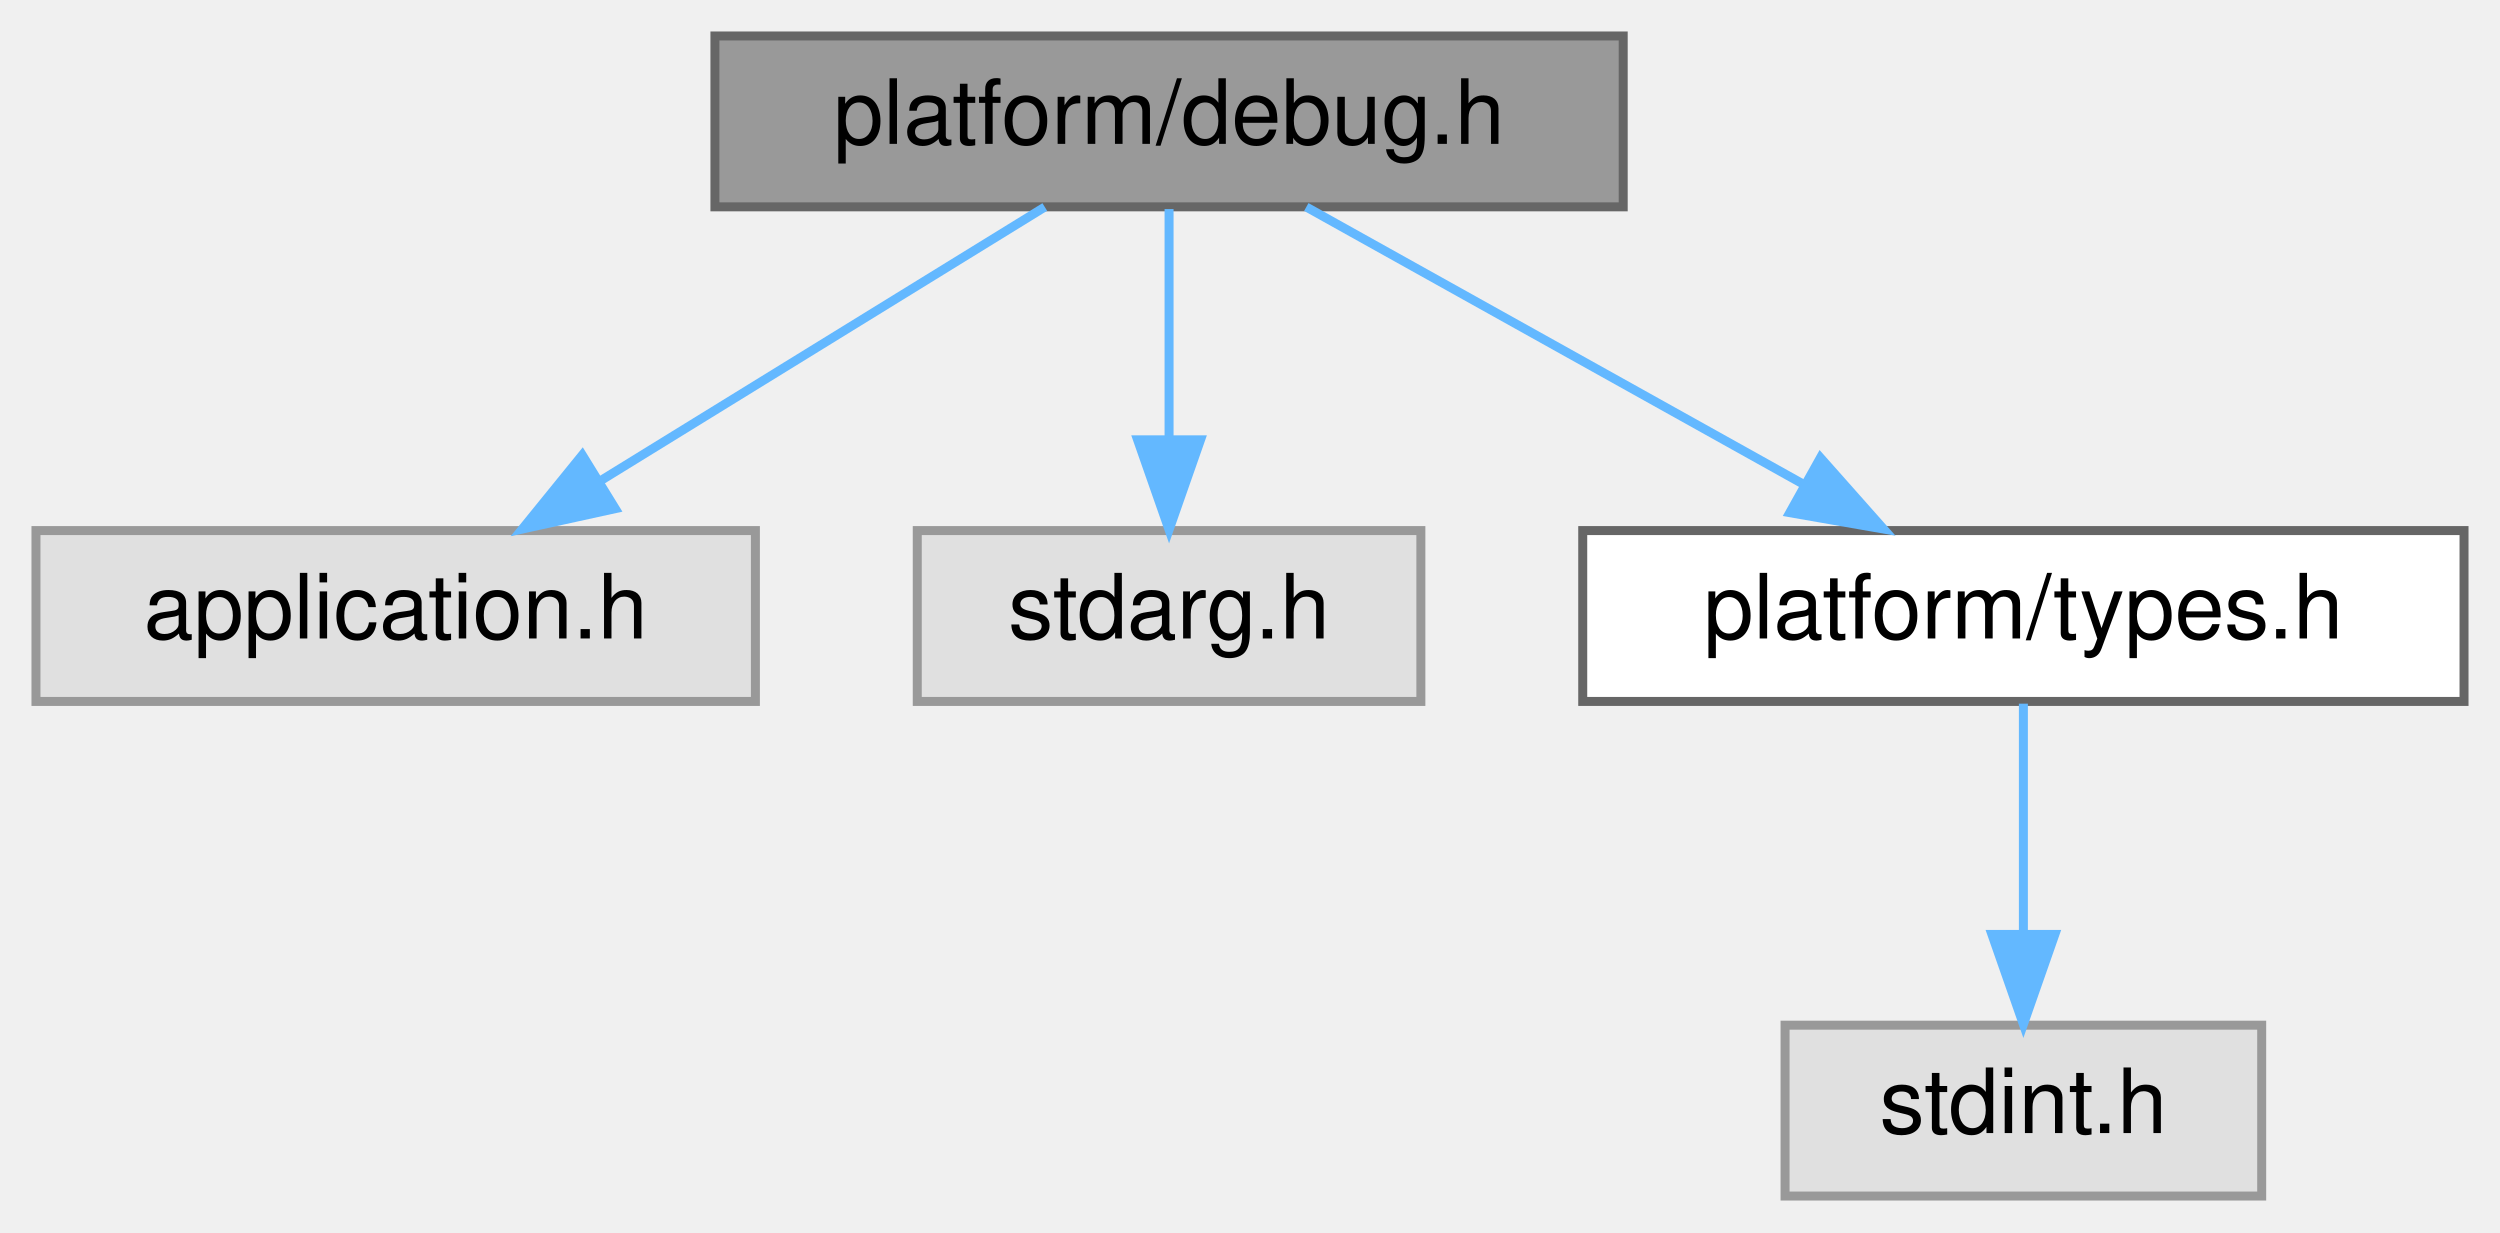
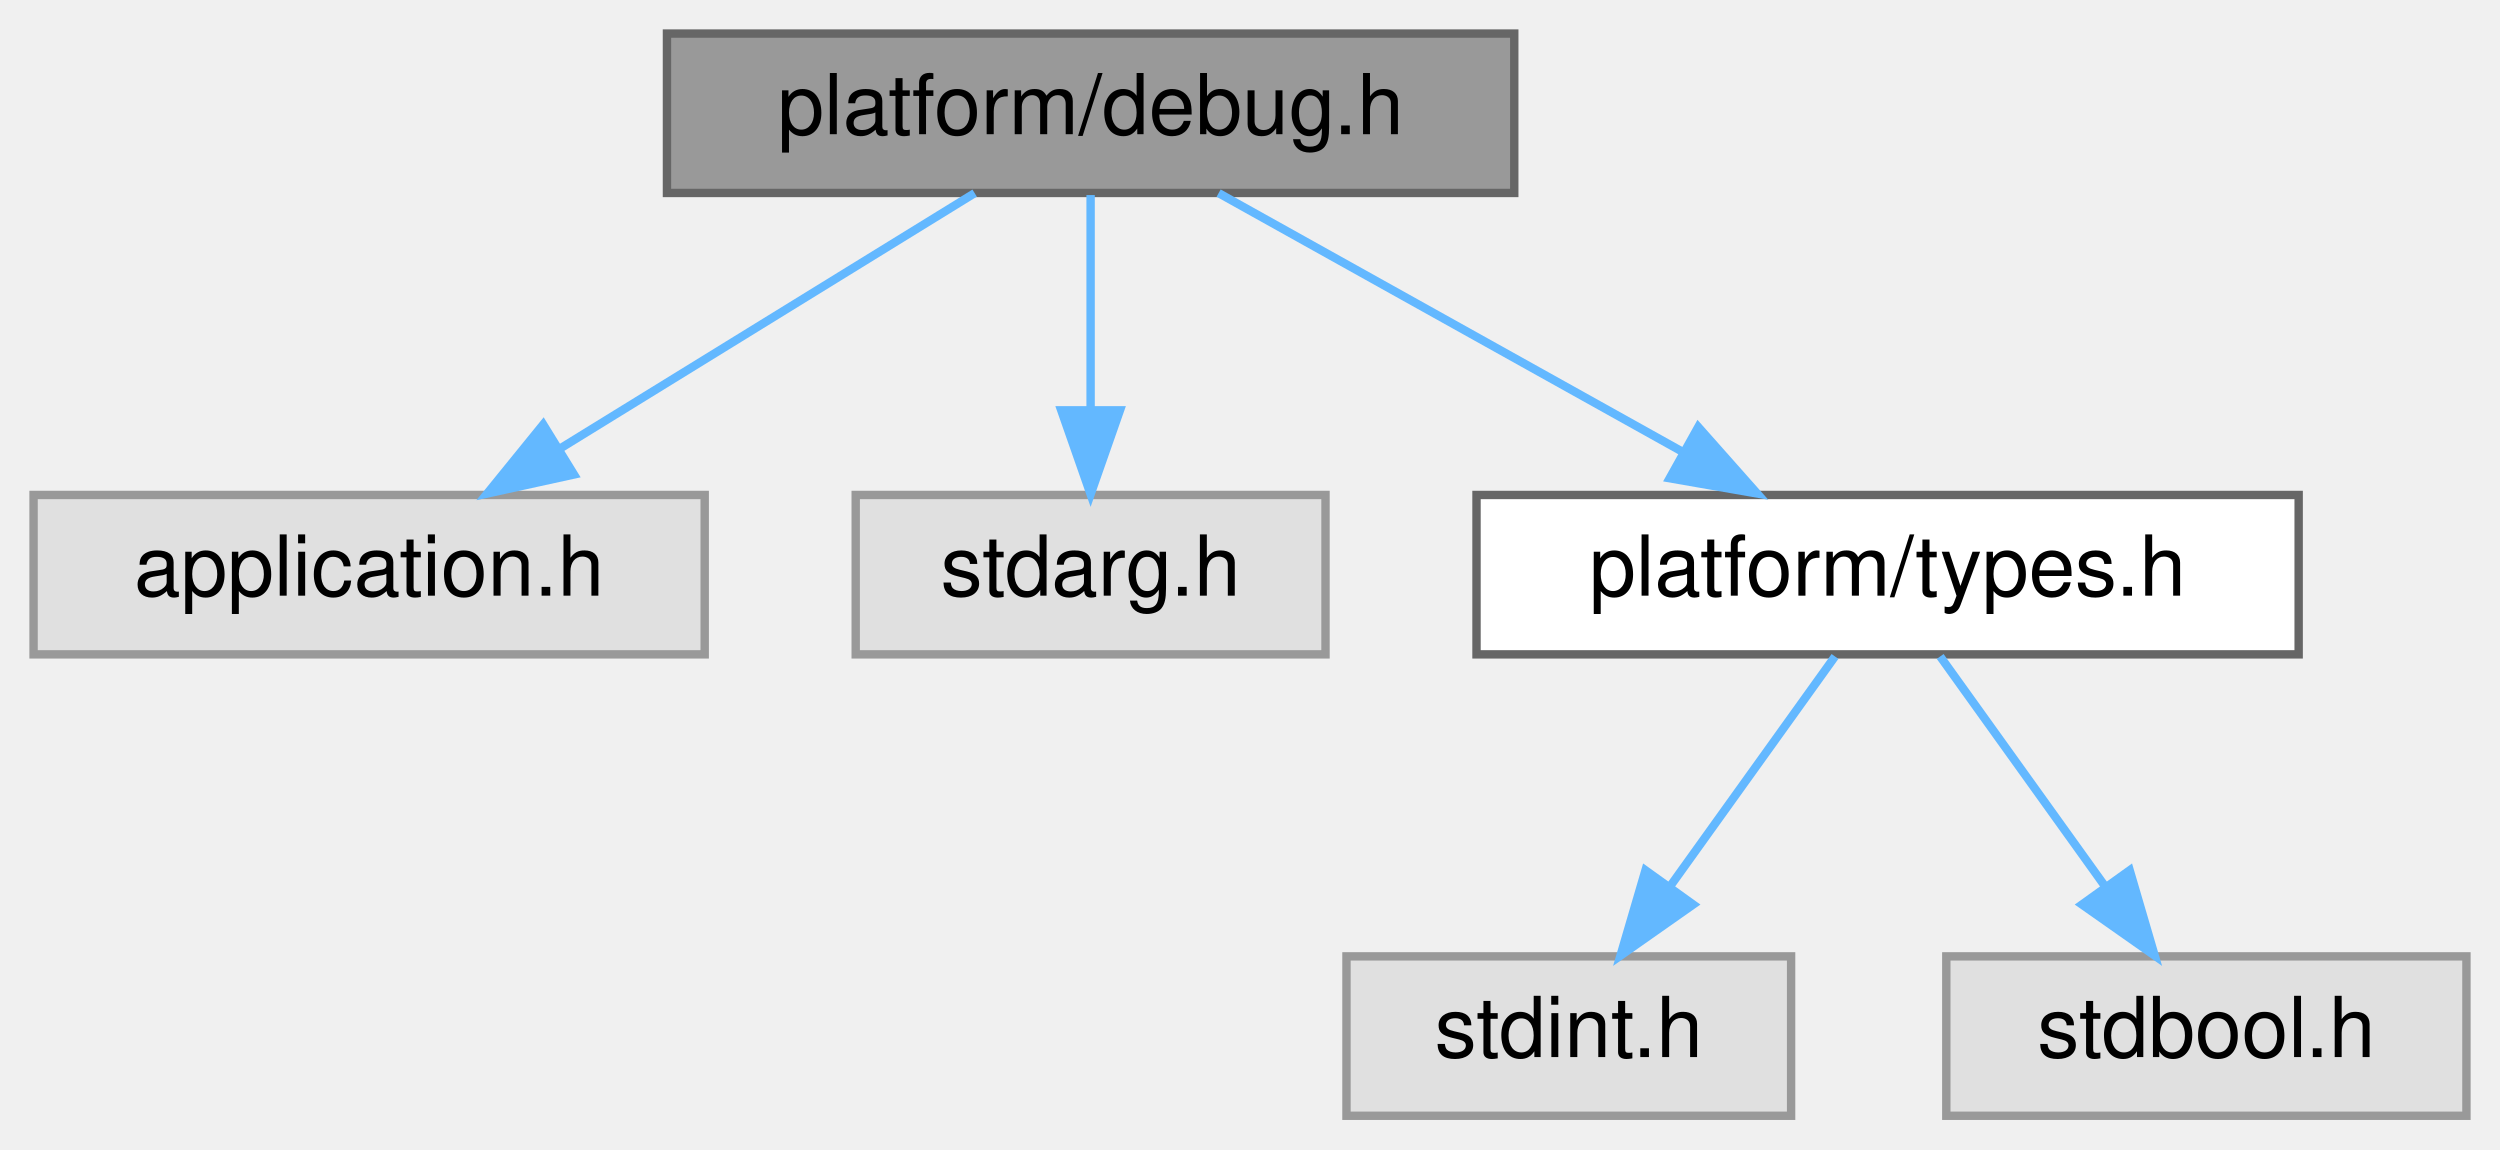
- <svg xmlns="http://www.w3.org/2000/svg" xmlns:xlink="http://www.w3.org/1999/xlink" width="278pt" height="137pt" viewBox="0.00 0.00 278.00 137.00">
+ <svg xmlns="http://www.w3.org/2000/svg" xmlns:xlink="http://www.w3.org/1999/xlink" width="298pt" height="137pt" viewBox="0.00 0.00 298.00 137.00">
  <g id="graph0" class="graph" transform="scale(1 1) rotate(0) translate(4 133)">
    <g id="Node000001" class="node">
      <g id="a_Node000001">
        <a xlink:title=" ">
          <polygon fill="#999999" stroke="#666666" points="176.5,-129 75.5,-129 75.5,-110 176.5,-110 176.5,-129" />
          <text text-anchor="middle" x="126" y="-117" font-family="Helvetica,sans-Serif" font-size="10.00">platform/debug.h</text>
        </a>
      </g>
    </g>
    <g id="Node000002" class="node">
      <g id="a_Node000002">
        <a xlink:title=" ">
          <polygon fill="#e0e0e0" stroke="#999999" points="80,-74 0,-74 0,-55 80,-55 80,-74" />
          <text text-anchor="middle" x="40" y="-62" font-family="Helvetica,sans-Serif" font-size="10.00">application.h</text>
        </a>
      </g>
    </g>
    <g id="edge1_Node000001_Node000002" class="edge">
      <g id="a_edge1_Node000001_Node000002">
        <a xlink:title=" ">
          <path fill="none" stroke="#63b8ff" d="M112.18,-109.98C98.85,-101.77 78.42,-89.18 62.69,-79.49" />
          <polygon fill="#63b8ff" stroke="#63b8ff" points="64.42,-76.44 54.07,-74.17 60.75,-82.4 64.42,-76.44" />
        </a>
      </g>
    </g>
    <g id="Node000003" class="node">
      <g id="a_Node000003">
        <a xlink:title=" ">
          <polygon fill="#e0e0e0" stroke="#999999" points="154,-74 98,-74 98,-55 154,-55 154,-74" />
          <text text-anchor="middle" x="126" y="-62" font-family="Helvetica,sans-Serif" font-size="10.00">stdarg.h</text>
        </a>
      </g>
    </g>
    <g id="edge2_Node000001_Node000003" class="edge">
      <g id="a_edge2_Node000001_Node000003">
        <a xlink:title=" ">
          <path fill="none" stroke="#63b8ff" d="M126,-109.75C126,-102.8 126,-92.85 126,-84.13" />
          <polygon fill="#63b8ff" stroke="#63b8ff" points="129.5,-84.09 126,-74.09 122.5,-84.09 129.5,-84.09" />
        </a>
      </g>
    </g>
    <g id="Node000004" class="node">
      <g id="a_Node000004">
        <a xlink:href="types_8h.html" target="_top" xlink:title=" ">
          <polygon fill="white" stroke="#666666" points="270,-74 172,-74 172,-55 270,-55 270,-74" />
          <text text-anchor="middle" x="221" y="-62" font-family="Helvetica,sans-Serif" font-size="10.00">platform/types.h</text>
        </a>
      </g>
    </g>
    <g id="edge3_Node000001_Node000004" class="edge">
      <g id="a_edge3_Node000001_Node000004">
        <a xlink:title=" ">
          <path fill="none" stroke="#63b8ff" d="M141.26,-109.98C156.13,-101.69 178.98,-88.94 196.42,-79.22" />
          <polygon fill="#63b8ff" stroke="#63b8ff" points="198.43,-82.1 205.46,-74.17 195.02,-75.99 198.43,-82.1" />
        </a>
      </g>
    </g>
    <g id="Node000005" class="node">
      <g id="a_Node000005">
        <a xlink:title=" ">
-           <polygon fill="#e0e0e0" stroke="#999999" points="247.5,-19 194.5,-19 194.5,0 247.5,0 247.5,-19" />
-           <text text-anchor="middle" x="221" y="-7" font-family="Helvetica,sans-Serif" font-size="10.00">stdint.h</text>
+           <polygon fill="#e0e0e0" stroke="#999999" points="209.5,-19 156.5,-19 156.5,0 209.5,0 209.5,-19" />
+           <text text-anchor="middle" x="183" y="-7" font-family="Helvetica,sans-Serif" font-size="10.00">stdint.h</text>
        </a>
      </g>
    </g>
    <g id="edge4_Node000004_Node000005" class="edge">
      <g id="a_edge4_Node000004_Node000005">
        <a xlink:title=" ">
-           <path fill="none" stroke="#63b8ff" d="M221,-54.75C221,-47.8 221,-37.85 221,-29.13" />
-           <polygon fill="#63b8ff" stroke="#63b8ff" points="224.5,-29.09 221,-19.09 217.5,-29.09 224.5,-29.09" />
+           <path fill="none" stroke="#63b8ff" d="M214.73,-54.75C209.41,-47.34 201.64,-36.5 195.12,-27.41" />
+           <polygon fill="#63b8ff" stroke="#63b8ff" points="197.83,-25.18 189.16,-19.09 192.14,-29.26 197.83,-25.18" />
+         </a>
+       </g>
+     </g>
+     <g id="Node000006" class="node">
+       <g id="a_Node000006">
+         <a xlink:title=" ">
+           <polygon fill="#e0e0e0" stroke="#999999" points="290,-19 228,-19 228,0 290,0 290,-19" />
+           <text text-anchor="middle" x="259" y="-7" font-family="Helvetica,sans-Serif" font-size="10.00">stdbool.h</text>
+         </a>
+       </g>
+     </g>
+     <g id="edge5_Node000004_Node000006" class="edge">
+       <g id="a_edge5_Node000004_Node000006">
+         <a xlink:title=" ">
+           <path fill="none" stroke="#63b8ff" d="M227.27,-54.75C232.59,-47.34 240.36,-36.5 246.88,-27.41" />
+           <polygon fill="#63b8ff" stroke="#63b8ff" points="249.86,-29.26 252.84,-19.09 244.17,-25.18 249.86,-29.26" />
        </a>
      </g>
    </g>
  </g>
</svg>
